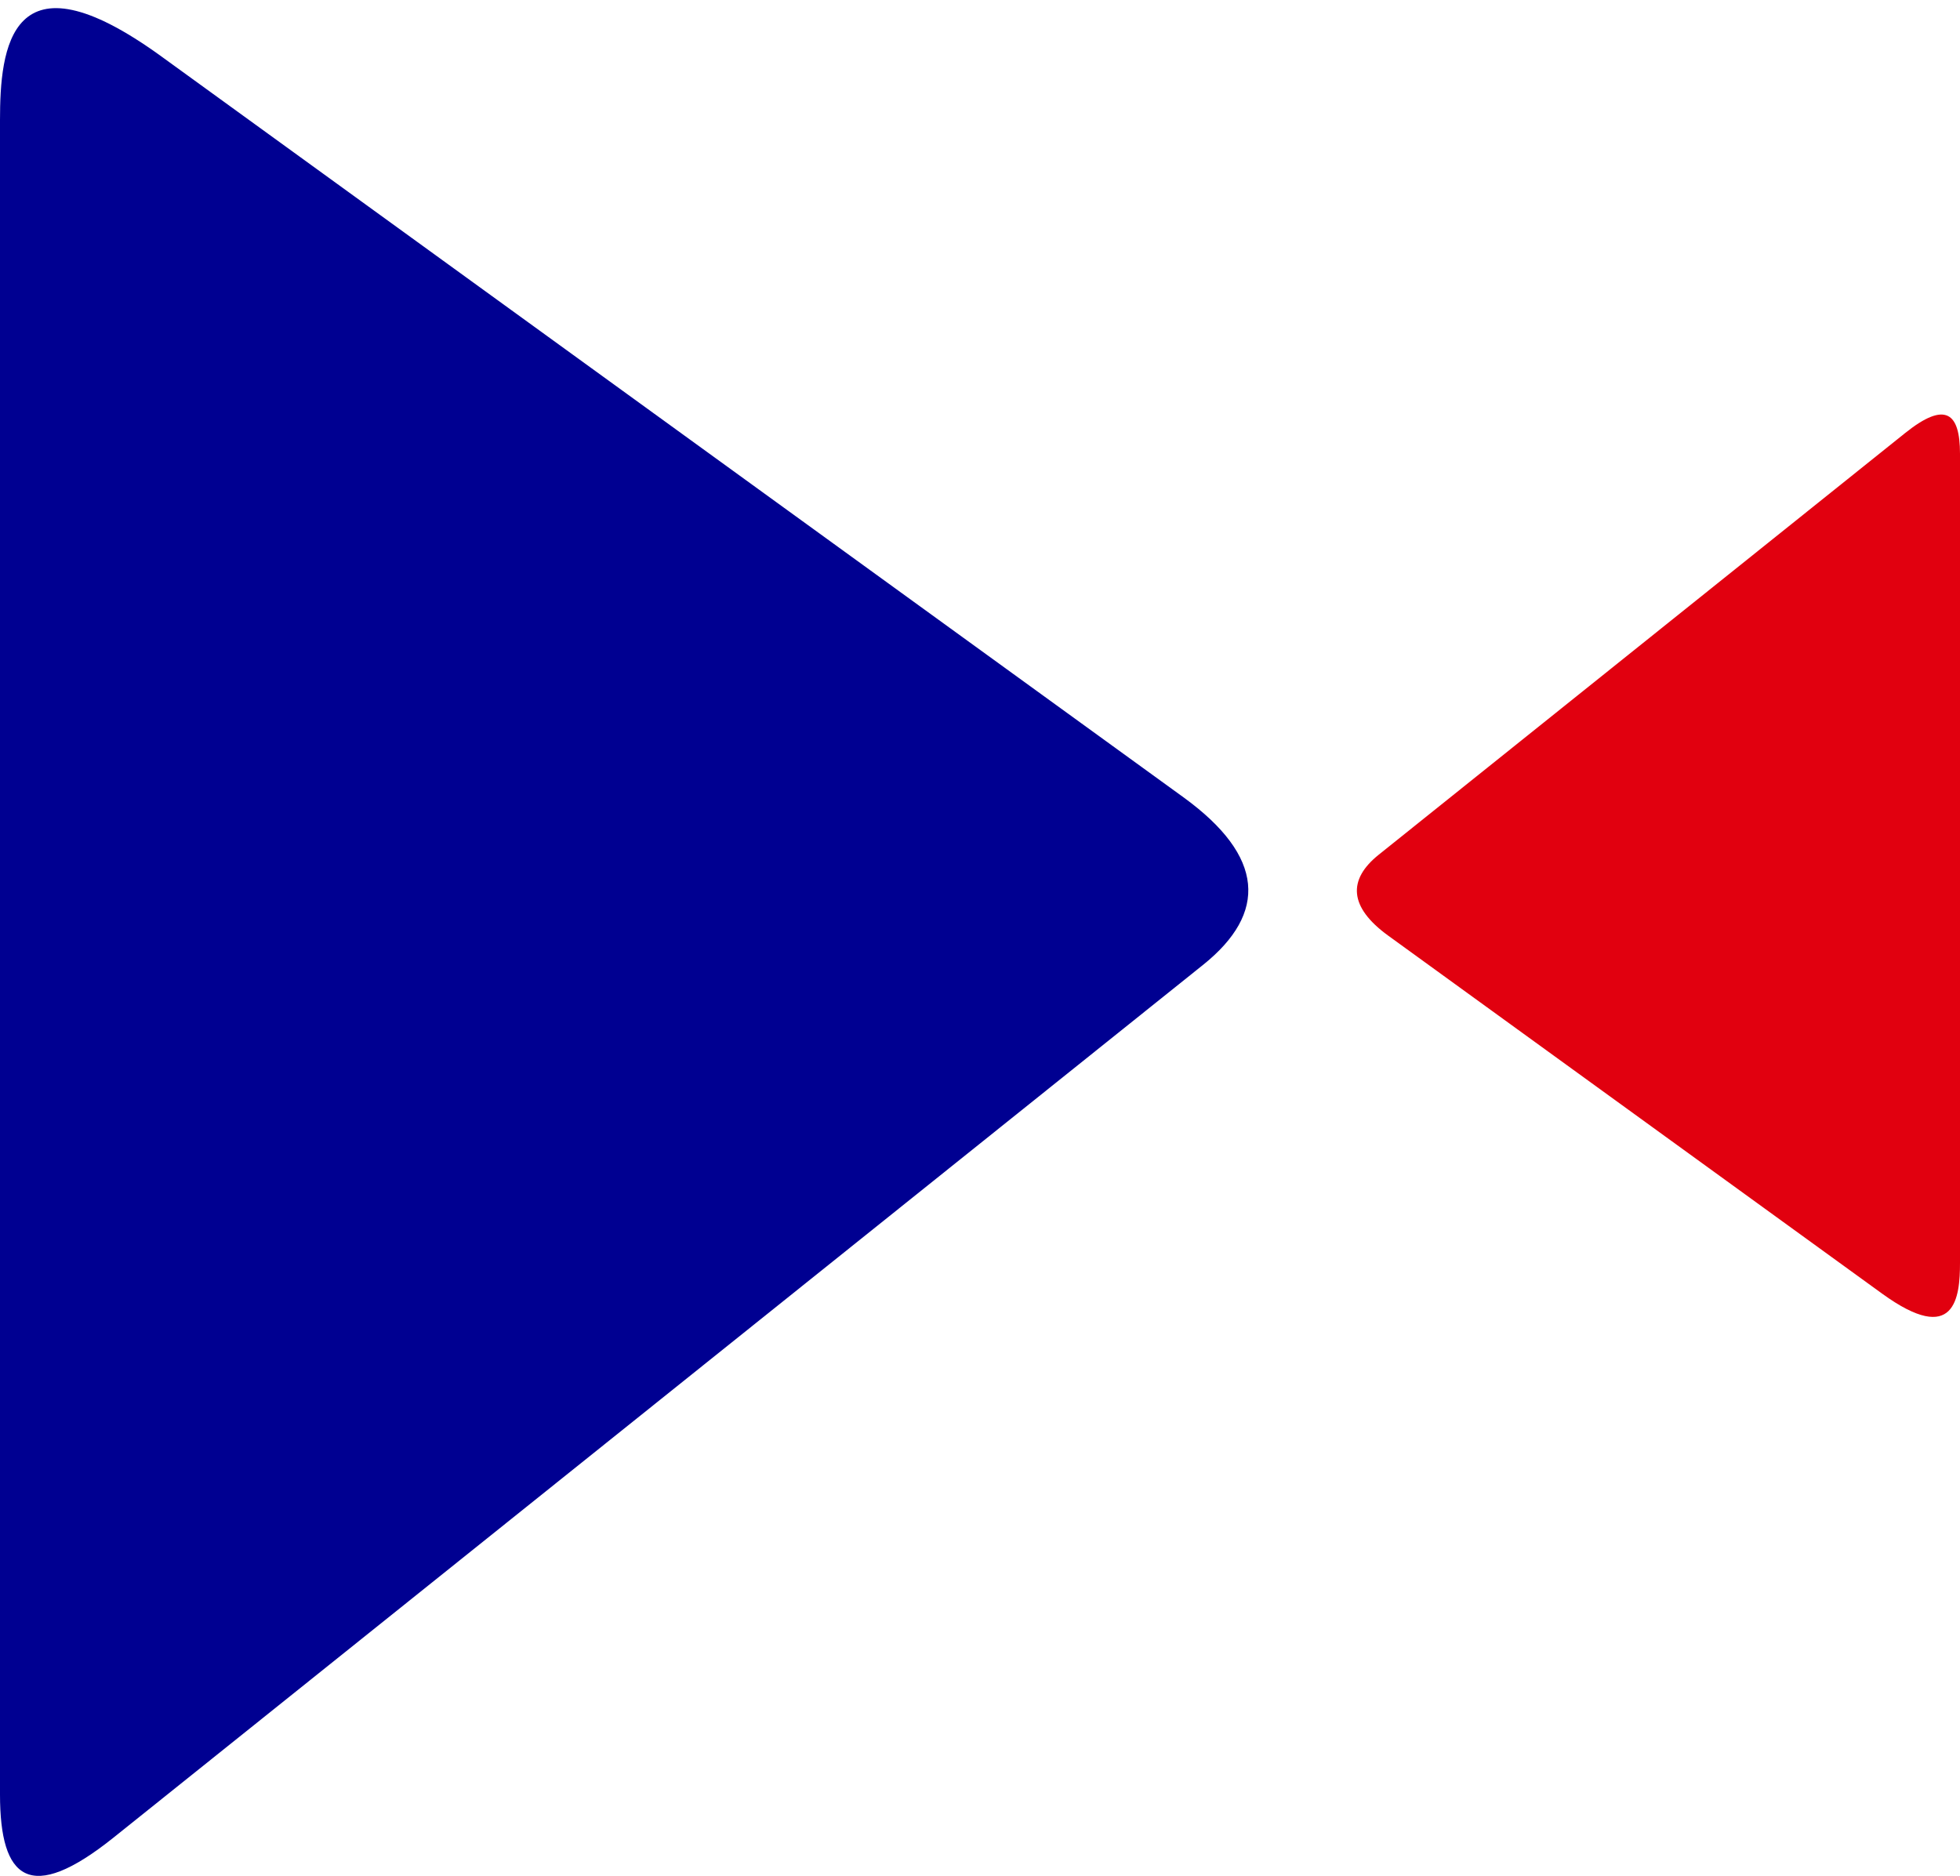
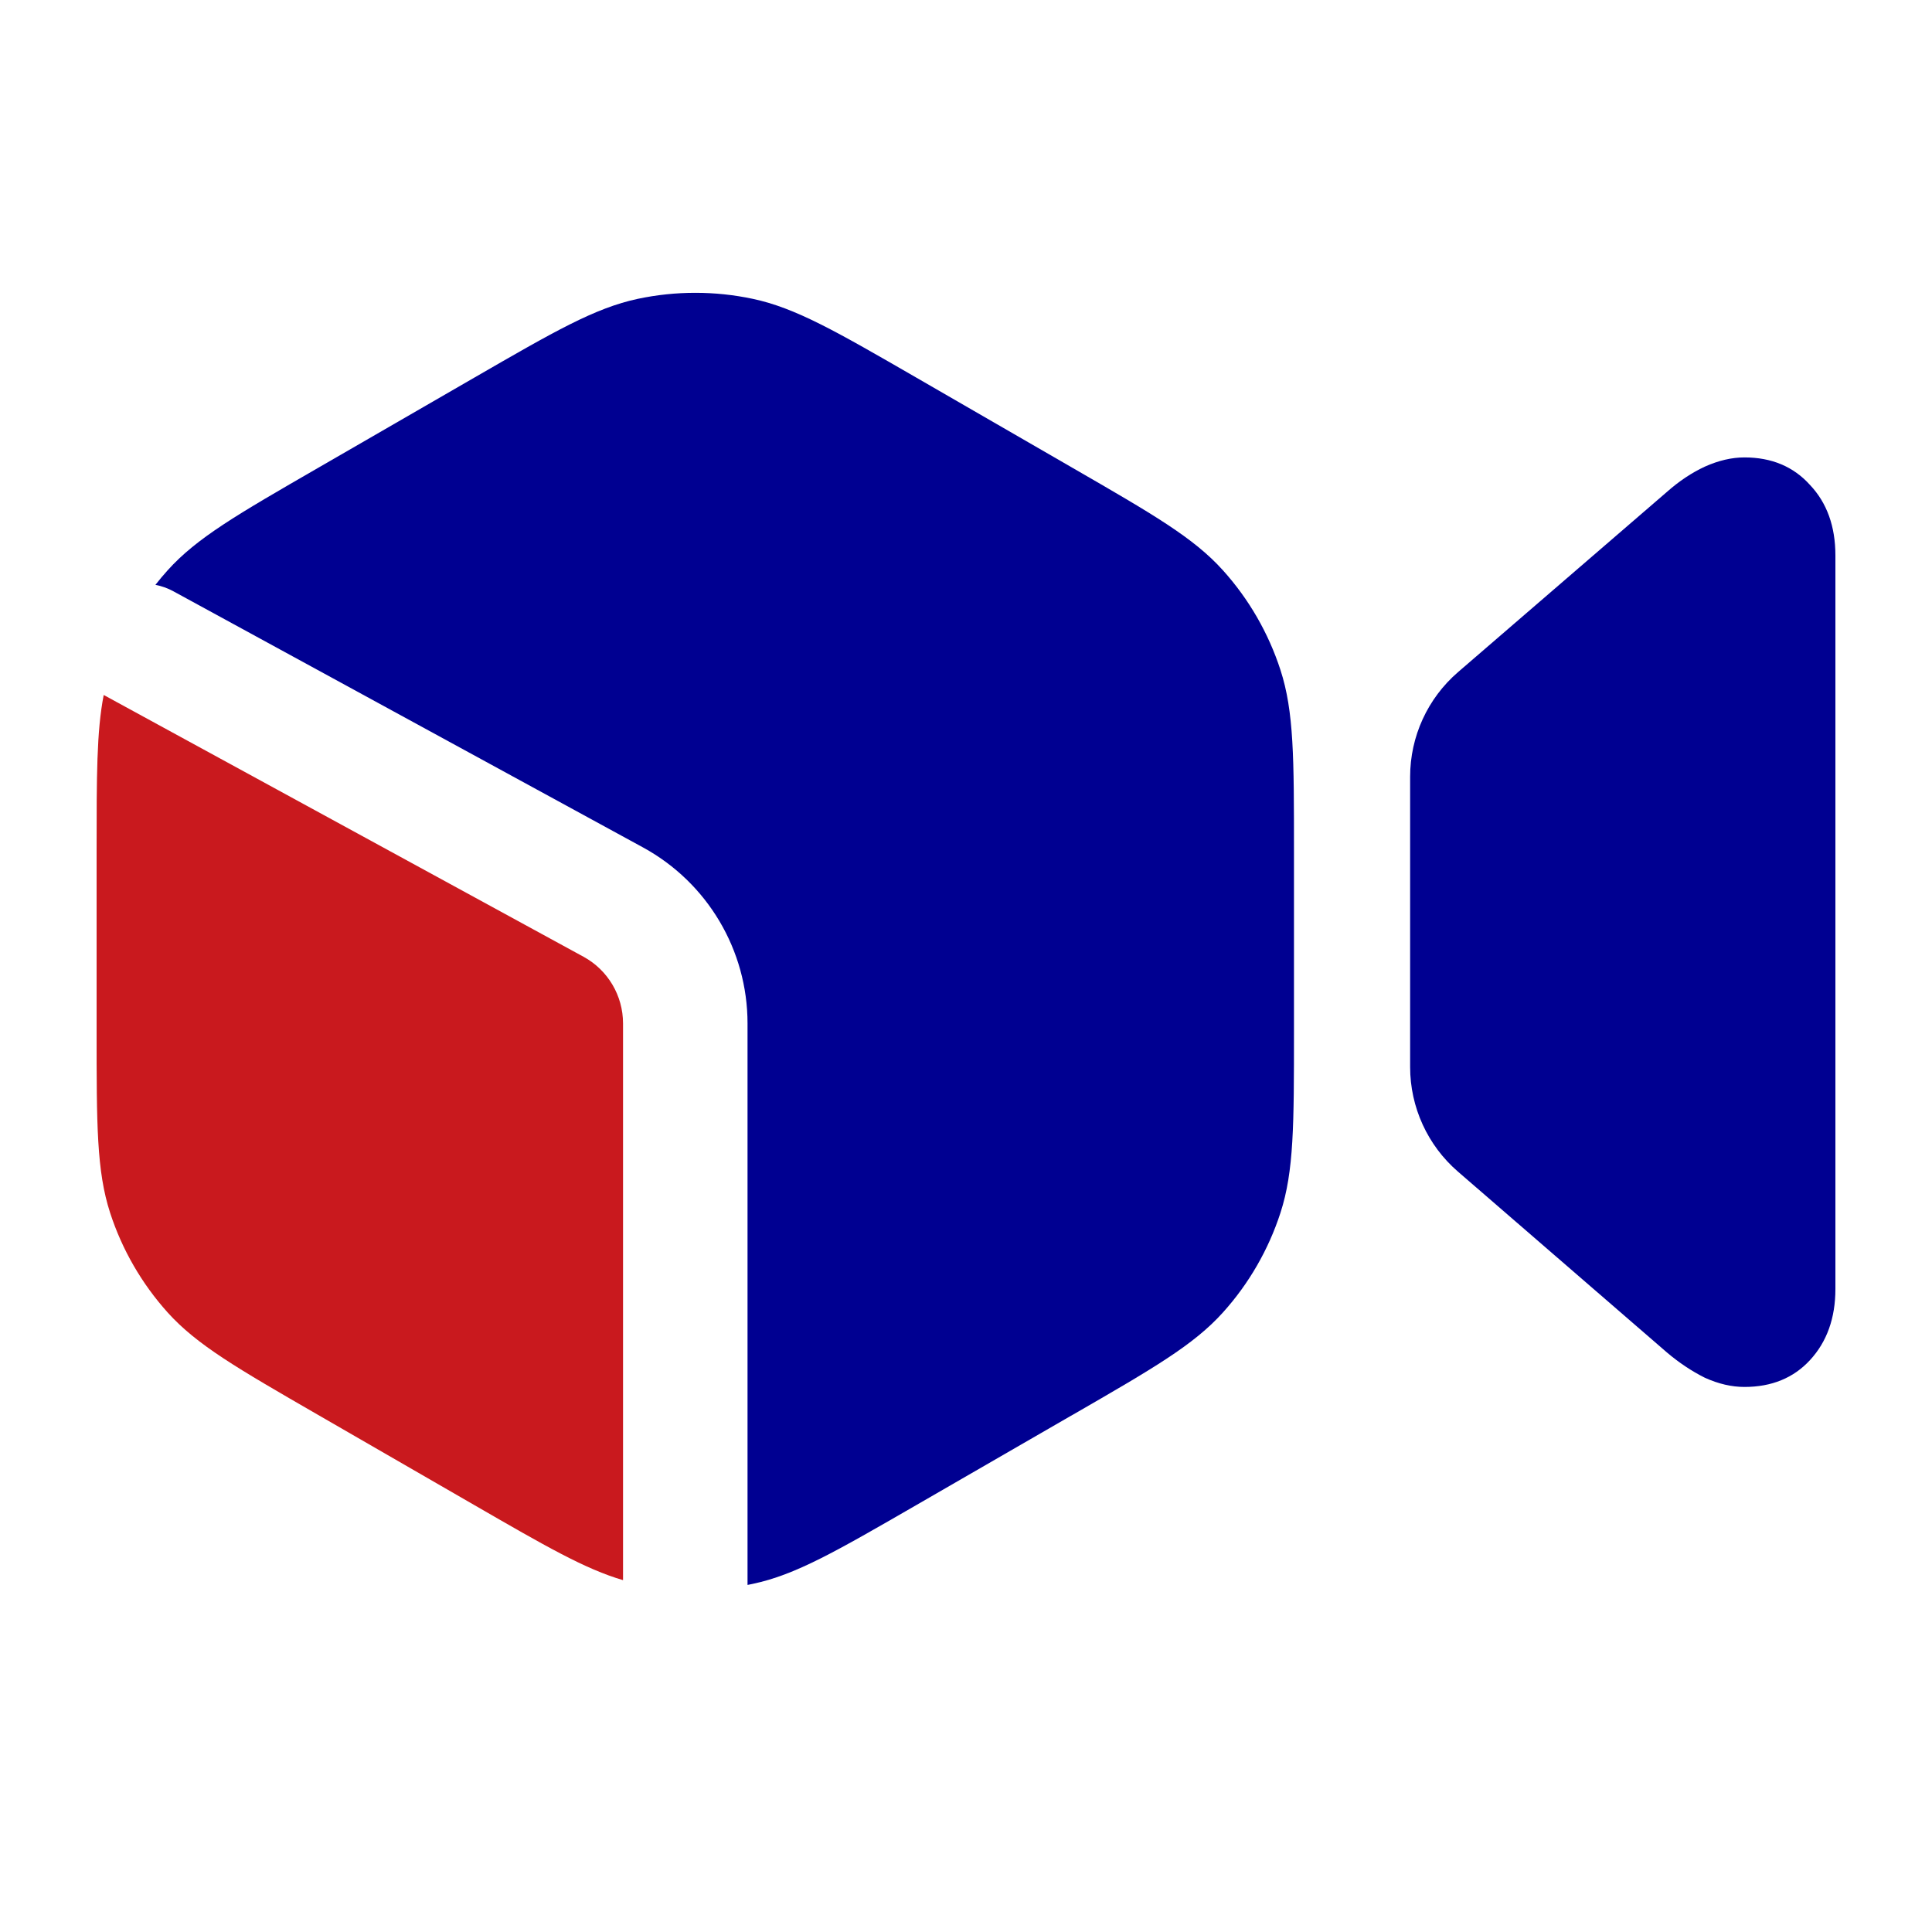
- <svg xmlns="http://www.w3.org/2000/svg" width="70" height="67" viewBox="0 0 70 67" fill="none">
-   <path fill-rule="evenodd" clip-rule="evenodd" d="M4.059 65.629L42.971 34.458C45.274 32.609 45.165 30.587 42.281 28.487L5.767 2.018C0.345 -1.915 0 1.752 0 4.291L0 64.093C0 67.133 1.066 68.026 4.059 65.629Z" fill="#000091" />
-   <path fill-rule="evenodd" clip-rule="evenodd" d="M68.039 15.468L49.239 30.528C48.126 31.421 48.179 32.398 49.572 33.413L67.214 46.201C69.833 48.101 70 46.33 70 45.103V16.21C70 14.742 69.485 14.31 68.039 15.468Z" fill="#E1000F" />
+ <svg xmlns="http://www.w3.org/2000/svg" width="25" height="25" viewBox="0 0 25 25" fill="currentColor">
+   <path d="M1.342 8.993C1.25 9.464 1.25 10.043 1.25 11.014V13.349C1.25 14.553 1.25 15.155 1.425 15.694C1.58 16.171 1.834 16.61 2.169 16.983C2.548 17.404 3.07 17.705 4.113 18.307L6.135 19.474C7.058 20.007 7.572 20.304 8.062 20.447V13.243C8.062 12.883 7.866 12.552 7.55 12.38L1.342 8.993Z" fill="#C9191E" />
+   <path d="M18.247 10.051V13.807C18.247 14.327 18.473 14.821 18.865 15.16L21.569 17.5C21.727 17.634 21.891 17.743 22.061 17.828C22.238 17.908 22.408 17.947 22.573 17.947C22.925 17.947 23.208 17.831 23.421 17.6C23.64 17.363 23.75 17.056 23.75 16.679V7.188C23.75 6.811 23.64 6.506 23.421 6.275C23.208 6.038 22.925 5.919 22.573 5.919C22.408 5.919 22.238 5.959 22.061 6.038C21.891 6.117 21.727 6.226 21.569 6.366L18.867 8.697C18.473 9.037 18.247 9.531 18.247 10.051Z" fill="#000091" />
+   <path d="M2.245 7.652C2.17 7.611 2.091 7.583 2.011 7.568C2.062 7.503 2.114 7.441 2.169 7.38C2.548 6.959 3.07 6.658 4.113 6.056L6.135 4.888C7.177 4.286 7.699 3.985 8.253 3.867C8.744 3.763 9.251 3.763 9.741 3.867C10.296 3.985 10.817 4.286 11.86 4.888L13.858 6.042C13.866 6.046 13.874 6.051 13.882 6.056C14.925 6.658 15.446 6.959 15.825 7.38C16.161 7.753 16.414 8.192 16.569 8.669C16.744 9.208 16.744 9.81 16.744 11.014V13.349C16.744 14.553 16.744 15.155 16.569 15.694C16.414 16.171 16.161 16.61 15.825 16.983C15.446 17.404 14.925 17.705 13.882 18.307C13.873 18.312 13.864 18.317 13.855 18.322L11.86 19.474C10.817 20.076 10.296 20.378 9.741 20.495C9.718 20.5 9.696 20.505 9.673 20.509L9.673 13.243C9.673 12.294 9.154 11.421 8.321 10.966L2.245 7.652Z" fill="#000091" />
</svg>
